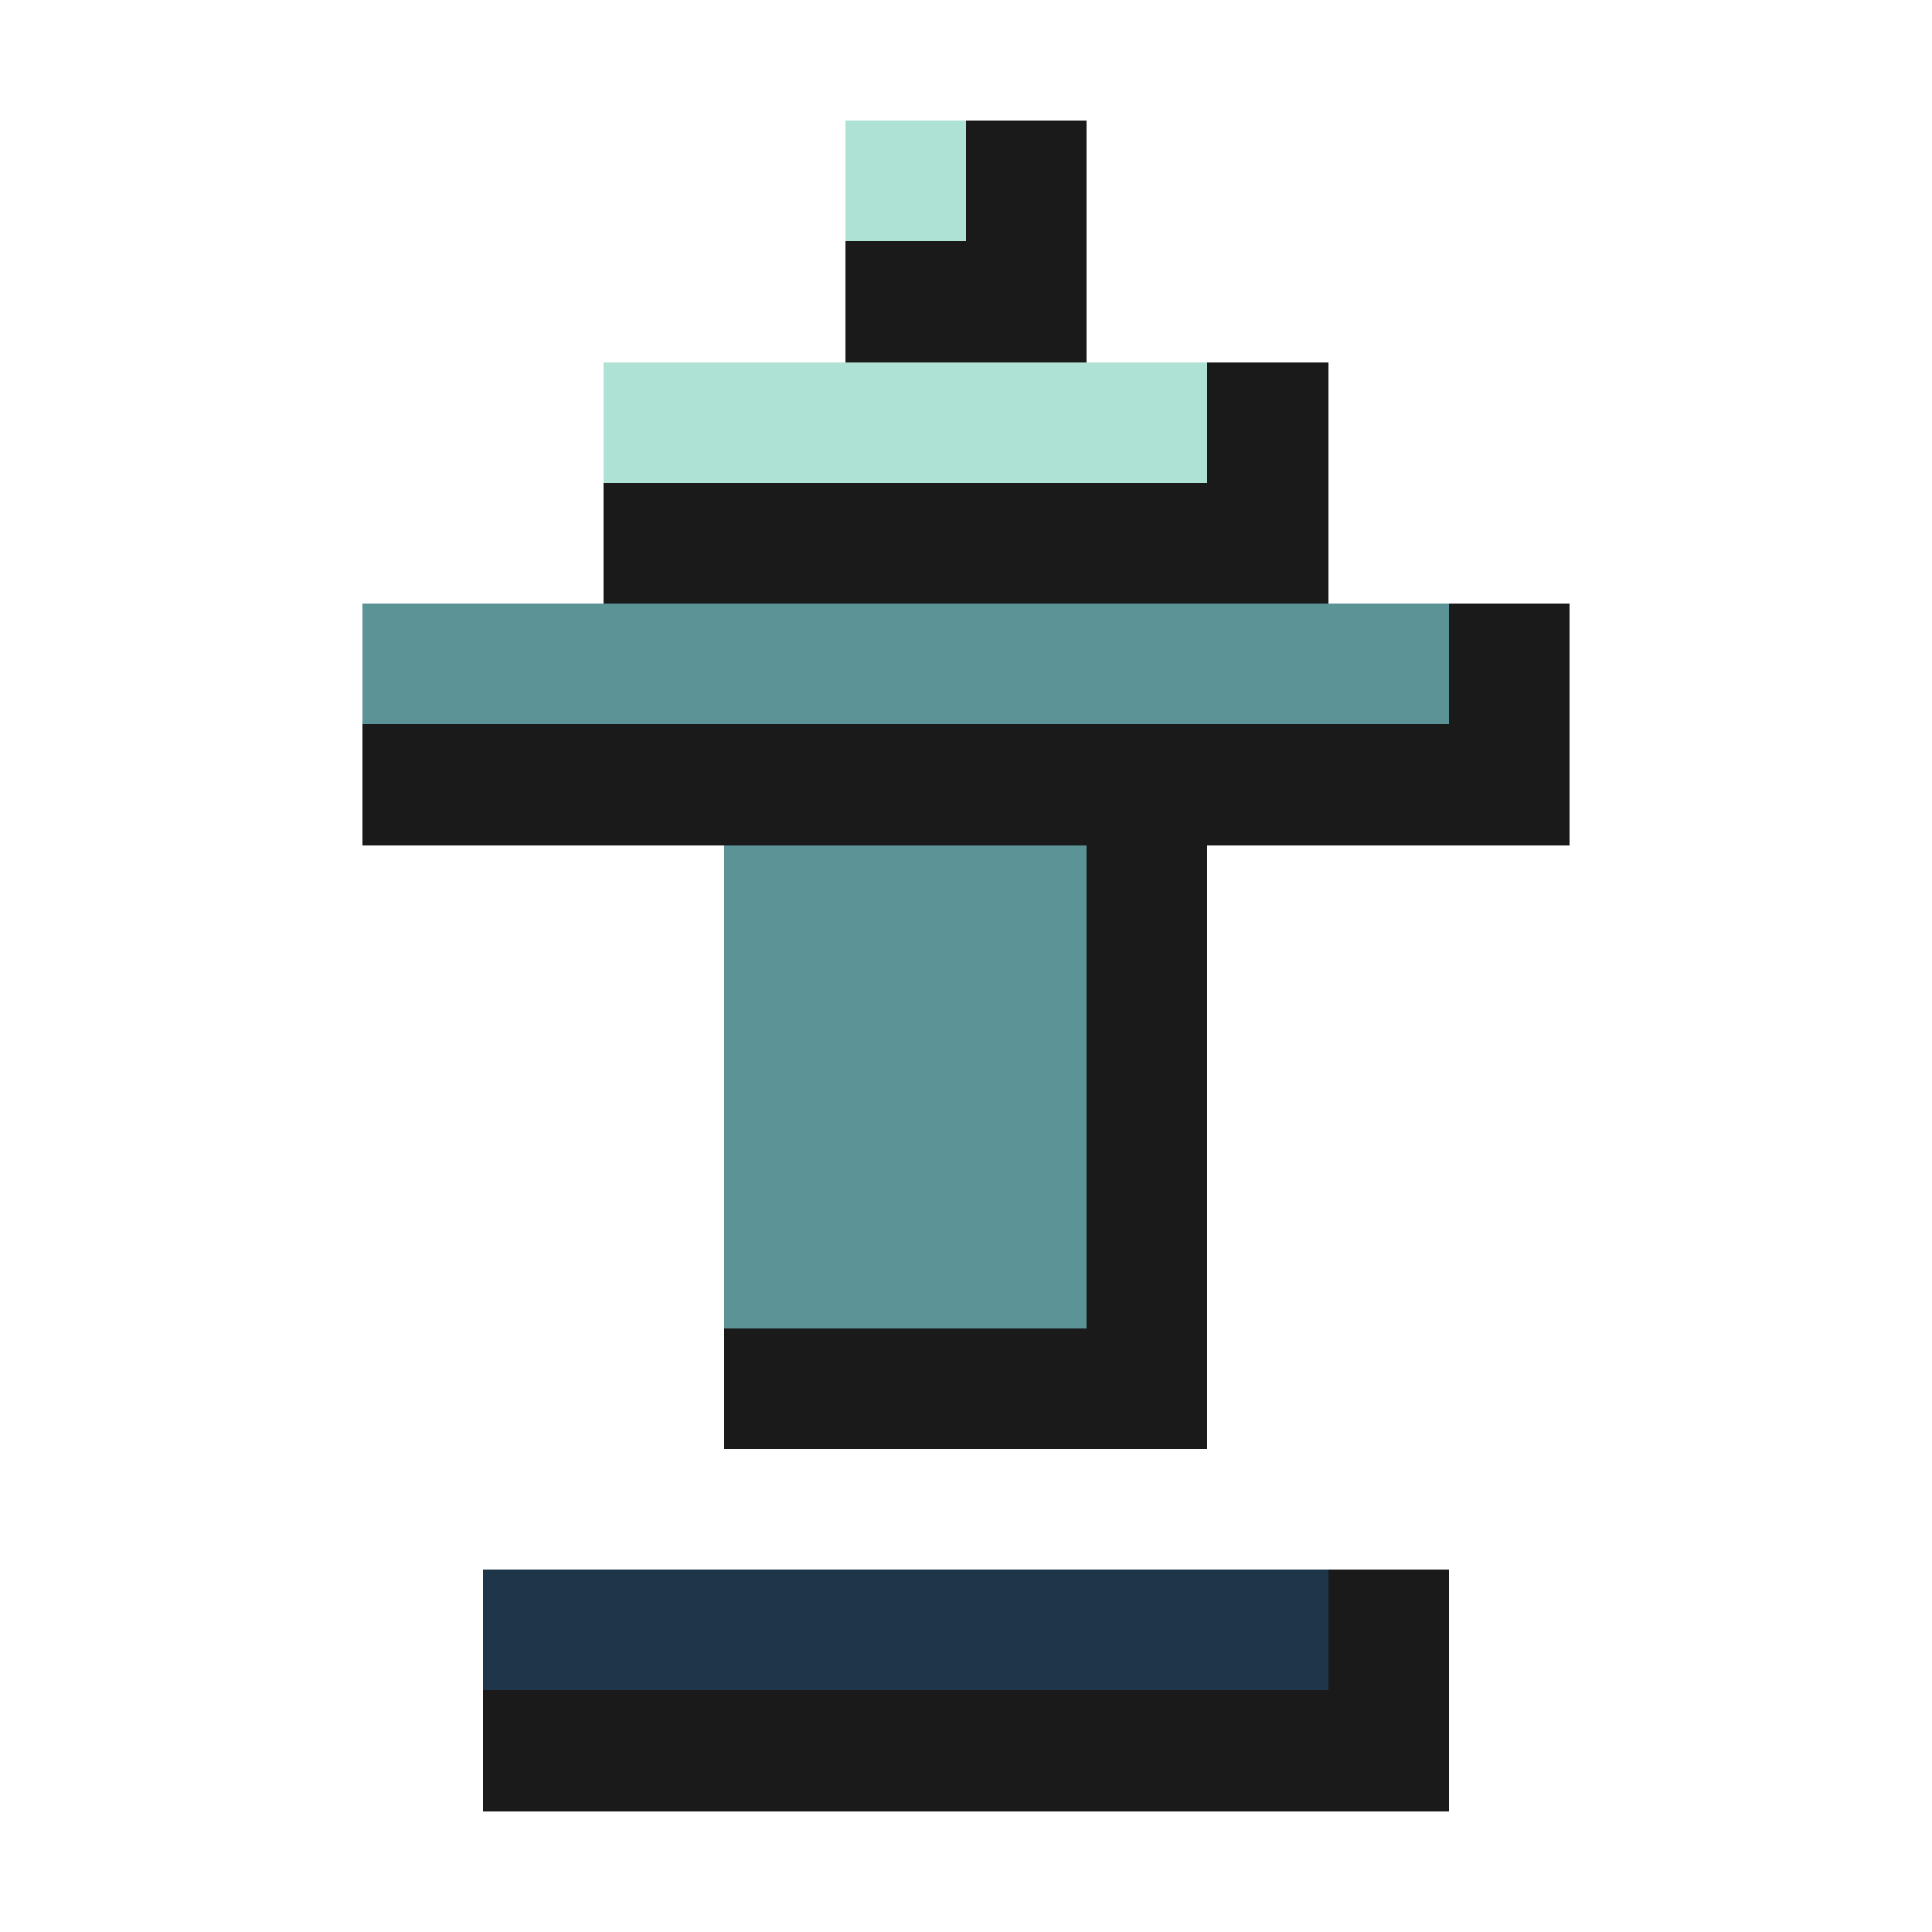
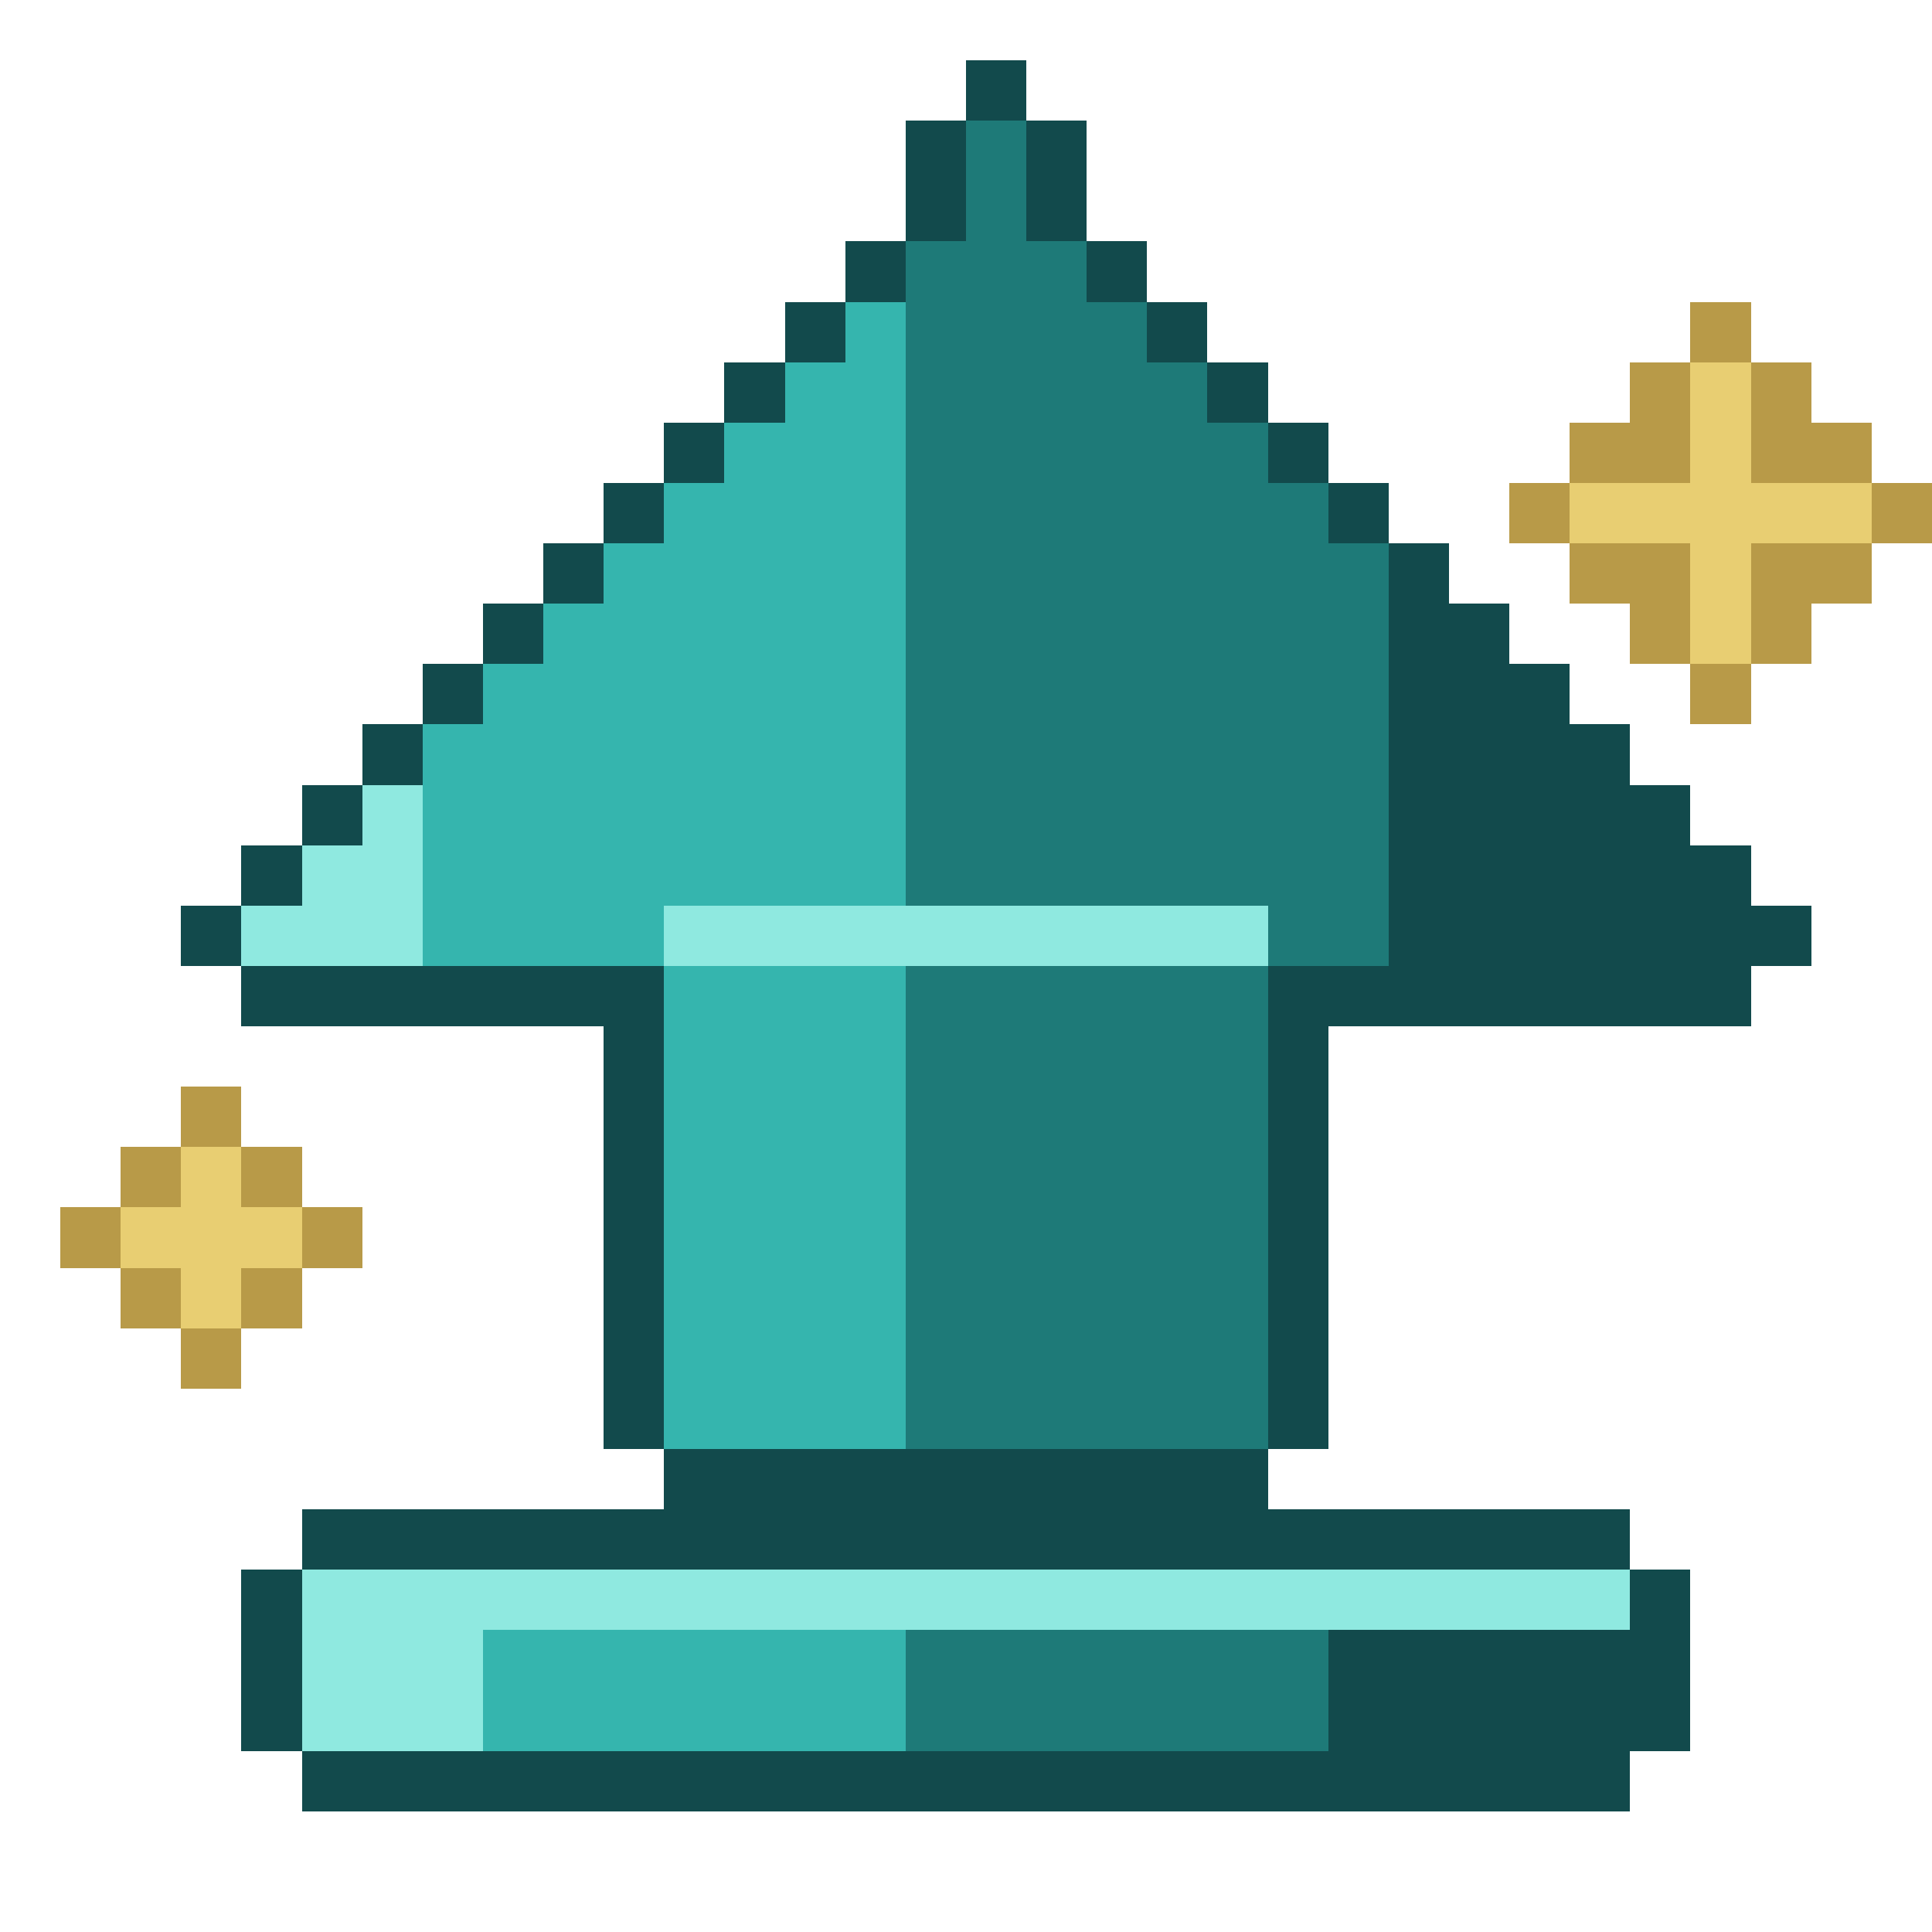
<svg xmlns="http://www.w3.org/2000/svg" viewBox="0 0 32 32" shape-rendering="crispEdges">
-   <rect x="14" y="2" width="4" height="4" fill="#1a1a1a" />
-   <rect x="14" y="2" width="2" height="2" fill="#aee2d5" />
-   <rect x="10" y="6" width="12" height="4" fill="#1a1a1a" />
-   <rect x="10" y="6" width="10" height="2" fill="#aee2d5" />
-   <rect x="6" y="10" width="20" height="4" fill="#1a1a1a" />
-   <rect x="6" y="10" width="18" height="2" fill="#5c9396" />
-   <rect x="12" y="14" width="8" height="10" fill="#1a1a1a" />
-   <rect x="12" y="14" width="6" height="8" fill="#5c9396" />
-   <rect x="8" y="26" width="16" height="4" fill="#1a1a1a" />
-   <rect x="8" y="26" width="14" height="2" fill="#1e354a" />
+   <rect x="16" y="1" width="1" height="1" fill="#124a4c" />
+   <rect x="15" y="2" width="1" height="1" fill="#124a4c" />
+   <rect x="16" y="2" width="1" height="1" fill="#1e7a78" />
+   <rect x="17" y="2" width="1" height="1" fill="#124a4c" />
+   <rect x="15" y="3" width="1" height="1" fill="#124a4c" />
+   <rect x="16" y="3" width="1" height="1" fill="#1e7a78" />
+   <rect x="17" y="3" width="1" height="1" fill="#124a4c" />
+   <rect x="14" y="4" width="1" height="1" fill="#124a4c" />
+   <rect x="15" y="4" width="3" height="1" fill="#1e7a78" />
+   <rect x="18" y="4" width="1" height="1" fill="#124a4c" />
+   <rect x="13" y="5" width="1" height="1" fill="#124a4c" />
+   <rect x="14" y="5" width="1" height="1" fill="#35b5ae" />
+   <rect x="15" y="5" width="4" height="1" fill="#1e7a78" />
+   <rect x="19" y="5" width="1" height="1" fill="#124a4c" />
+   <rect x="28" y="5" width="1" height="1" fill="#b89a48" />
+   <rect x="12" y="6" width="1" height="1" fill="#124a4c" />
+   <rect x="13" y="6" width="2" height="1" fill="#35b5ae" />
+   <rect x="15" y="6" width="5" height="1" fill="#1e7a78" />
+   <rect x="20" y="6" width="1" height="1" fill="#124a4c" />
+   <rect x="27" y="6" width="1" height="1" fill="#b89a48" />
+   <rect x="28" y="6" width="1" height="1" fill="#e8ce72" />
+   <rect x="29" y="6" width="1" height="1" fill="#b89a48" />
+   <rect x="11" y="7" width="1" height="1" fill="#124a4c" />
+   <rect x="12" y="7" width="3" height="1" fill="#35b5ae" />
+   <rect x="15" y="7" width="6" height="1" fill="#1e7a78" />
+   <rect x="21" y="7" width="1" height="1" fill="#124a4c" />
+   <rect x="26" y="7" width="2" height="1" fill="#b89a48" />
+   <rect x="28" y="7" width="1" height="1" fill="#e8ce72" />
+   <rect x="29" y="7" width="2" height="1" fill="#b89a48" />
+   <rect x="10" y="8" width="1" height="1" fill="#124a4c" />
+   <rect x="11" y="8" width="4" height="1" fill="#35b5ae" />
+   <rect x="15" y="8" width="7" height="1" fill="#1e7a78" />
+   <rect x="22" y="8" width="1" height="1" fill="#124a4c" />
+   <rect x="25" y="8" width="1" height="1" fill="#b89a48" />
+   <rect x="26" y="8" width="5" height="1" fill="#e8ce72" />
+   <rect x="31" y="8" width="1" height="1" fill="#b89a48" />
+   <rect x="9" y="9" width="1" height="1" fill="#124a4c" />
+   <rect x="10" y="9" width="5" height="1" fill="#35b5ae" />
+   <rect x="15" y="9" width="8" height="1" fill="#1e7a78" />
+   <rect x="23" y="9" width="1" height="1" fill="#124a4c" />
+   <rect x="26" y="9" width="2" height="1" fill="#b89a48" />
+   <rect x="28" y="9" width="1" height="1" fill="#e8ce72" />
+   <rect x="29" y="9" width="2" height="1" fill="#b89a48" />
+   <rect x="8" y="10" width="1" height="1" fill="#124a4c" />
+   <rect x="9" y="10" width="6" height="1" fill="#35b5ae" />
+   <rect x="15" y="10" width="8" height="1" fill="#1e7a78" />
+   <rect x="23" y="10" width="2" height="1" fill="#124a4c" />
+   <rect x="27" y="10" width="1" height="1" fill="#b89a48" />
+   <rect x="28" y="10" width="1" height="1" fill="#e8ce72" />
+   <rect x="29" y="10" width="1" height="1" fill="#b89a48" />
+   <rect x="7" y="11" width="1" height="1" fill="#124a4c" />
+   <rect x="8" y="11" width="7" height="1" fill="#35b5ae" />
+   <rect x="15" y="11" width="8" height="1" fill="#1e7a78" />
+   <rect x="23" y="11" width="3" height="1" fill="#124a4c" />
+   <rect x="28" y="11" width="1" height="1" fill="#b89a48" />
+   <rect x="6" y="12" width="1" height="1" fill="#124a4c" />
+   <rect x="7" y="12" width="8" height="1" fill="#35b5ae" />
+   <rect x="15" y="12" width="8" height="1" fill="#1e7a78" />
+   <rect x="23" y="12" width="4" height="1" fill="#124a4c" />
+   <rect x="5" y="13" width="1" height="1" fill="#124a4c" />
+   <rect x="6" y="13" width="1" height="1" fill="#8fe9e0" />
+   <rect x="7" y="13" width="8" height="1" fill="#35b5ae" />
+   <rect x="15" y="13" width="8" height="1" fill="#1e7a78" />
+   <rect x="23" y="13" width="5" height="1" fill="#124a4c" />
+   <rect x="4" y="14" width="1" height="1" fill="#124a4c" />
+   <rect x="5" y="14" width="2" height="1" fill="#8fe9e0" />
+   <rect x="7" y="14" width="8" height="1" fill="#35b5ae" />
+   <rect x="15" y="14" width="8" height="1" fill="#1e7a78" />
+   <rect x="23" y="14" width="6" height="1" fill="#124a4c" />
+   <rect x="3" y="15" width="1" height="1" fill="#124a4c" />
+   <rect x="4" y="15" width="3" height="1" fill="#8fe9e0" />
+   <rect x="7" y="15" width="4" height="1" fill="#35b5ae" />
+   <rect x="11" y="15" width="10" height="1" fill="#8fe9e0" />
+   <rect x="21" y="15" width="2" height="1" fill="#1e7a78" />
+   <rect x="23" y="15" width="7" height="1" fill="#124a4c" />
+   <rect x="4" y="16" width="7" height="1" fill="#124a4c" />
+   <rect x="11" y="16" width="4" height="1" fill="#35b5ae" />
+   <rect x="15" y="16" width="6" height="1" fill="#1e7a78" />
+   <rect x="21" y="16" width="8" height="1" fill="#124a4c" />
+   <rect x="10" y="17" width="1" height="1" fill="#124a4c" />
+   <rect x="11" y="17" width="4" height="1" fill="#35b5ae" />
+   <rect x="15" y="17" width="6" height="1" fill="#1e7a78" />
+   <rect x="21" y="17" width="1" height="1" fill="#124a4c" />
+   <rect x="3" y="18" width="1" height="1" fill="#b89a48" />
+   <rect x="10" y="18" width="1" height="1" fill="#124a4c" />
+   <rect x="11" y="18" width="4" height="1" fill="#35b5ae" />
+   <rect x="15" y="18" width="6" height="1" fill="#1e7a78" />
+   <rect x="21" y="18" width="1" height="1" fill="#124a4c" />
+   <rect x="2" y="19" width="1" height="1" fill="#b89a48" />
+   <rect x="3" y="19" width="1" height="1" fill="#e8ce72" />
+   <rect x="4" y="19" width="1" height="1" fill="#b89a48" />
+   <rect x="10" y="19" width="1" height="1" fill="#124a4c" />
+   <rect x="11" y="19" width="4" height="1" fill="#35b5ae" />
+   <rect x="15" y="19" width="6" height="1" fill="#1e7a78" />
+   <rect x="21" y="19" width="1" height="1" fill="#124a4c" />
+   <rect x="1" y="20" width="1" height="1" fill="#b89a48" />
+   <rect x="2" y="20" width="3" height="1" fill="#e8ce72" />
+   <rect x="5" y="20" width="1" height="1" fill="#b89a48" />
+   <rect x="10" y="20" width="1" height="1" fill="#124a4c" />
+   <rect x="11" y="20" width="4" height="1" fill="#35b5ae" />
+   <rect x="15" y="20" width="6" height="1" fill="#1e7a78" />
+   <rect x="21" y="20" width="1" height="1" fill="#124a4c" />
+   <rect x="2" y="21" width="1" height="1" fill="#b89a48" />
+   <rect x="3" y="21" width="1" height="1" fill="#e8ce72" />
+   <rect x="4" y="21" width="1" height="1" fill="#b89a48" />
+   <rect x="10" y="21" width="1" height="1" fill="#124a4c" />
+   <rect x="11" y="21" width="4" height="1" fill="#35b5ae" />
+   <rect x="15" y="21" width="6" height="1" fill="#1e7a78" />
+   <rect x="21" y="21" width="1" height="1" fill="#124a4c" />
+   <rect x="3" y="22" width="1" height="1" fill="#b89a48" />
+   <rect x="10" y="22" width="1" height="1" fill="#124a4c" />
+   <rect x="11" y="22" width="4" height="1" fill="#35b5ae" />
+   <rect x="15" y="22" width="6" height="1" fill="#1e7a78" />
+   <rect x="21" y="22" width="1" height="1" fill="#124a4c" />
+   <rect x="10" y="23" width="1" height="1" fill="#124a4c" />
+   <rect x="11" y="23" width="4" height="1" fill="#35b5ae" />
+   <rect x="15" y="23" width="6" height="1" fill="#1e7a78" />
+   <rect x="21" y="23" width="1" height="1" fill="#124a4c" />
+   <rect x="11" y="24" width="10" height="1" fill="#124a4c" />
+   <rect x="5" y="25" width="22" height="1" fill="#124a4c" />
+   <rect x="4" y="26" width="1" height="1" fill="#124a4c" />
+   <rect x="5" y="26" width="22" height="1" fill="#8fe9e0" />
+   <rect x="27" y="26" width="1" height="1" fill="#124a4c" />
+   <rect x="4" y="27" width="1" height="1" fill="#124a4c" />
+   <rect x="5" y="27" width="3" height="1" fill="#8fe9e0" />
+   <rect x="8" y="27" width="7" height="1" fill="#35b5ae" />
+   <rect x="15" y="27" width="7" height="1" fill="#1e7a78" />
+   <rect x="22" y="27" width="6" height="1" fill="#124a4c" />
+   <rect x="4" y="28" width="1" height="1" fill="#124a4c" />
+   <rect x="5" y="28" width="3" height="1" fill="#8fe9e0" />
+   <rect x="8" y="28" width="7" height="1" fill="#35b5ae" />
+   <rect x="15" y="28" width="7" height="1" fill="#1e7a78" />
+   <rect x="22" y="28" width="6" height="1" fill="#124a4c" />
+   <rect x="5" y="29" width="22" height="1" fill="#124a4c" />
</svg>
